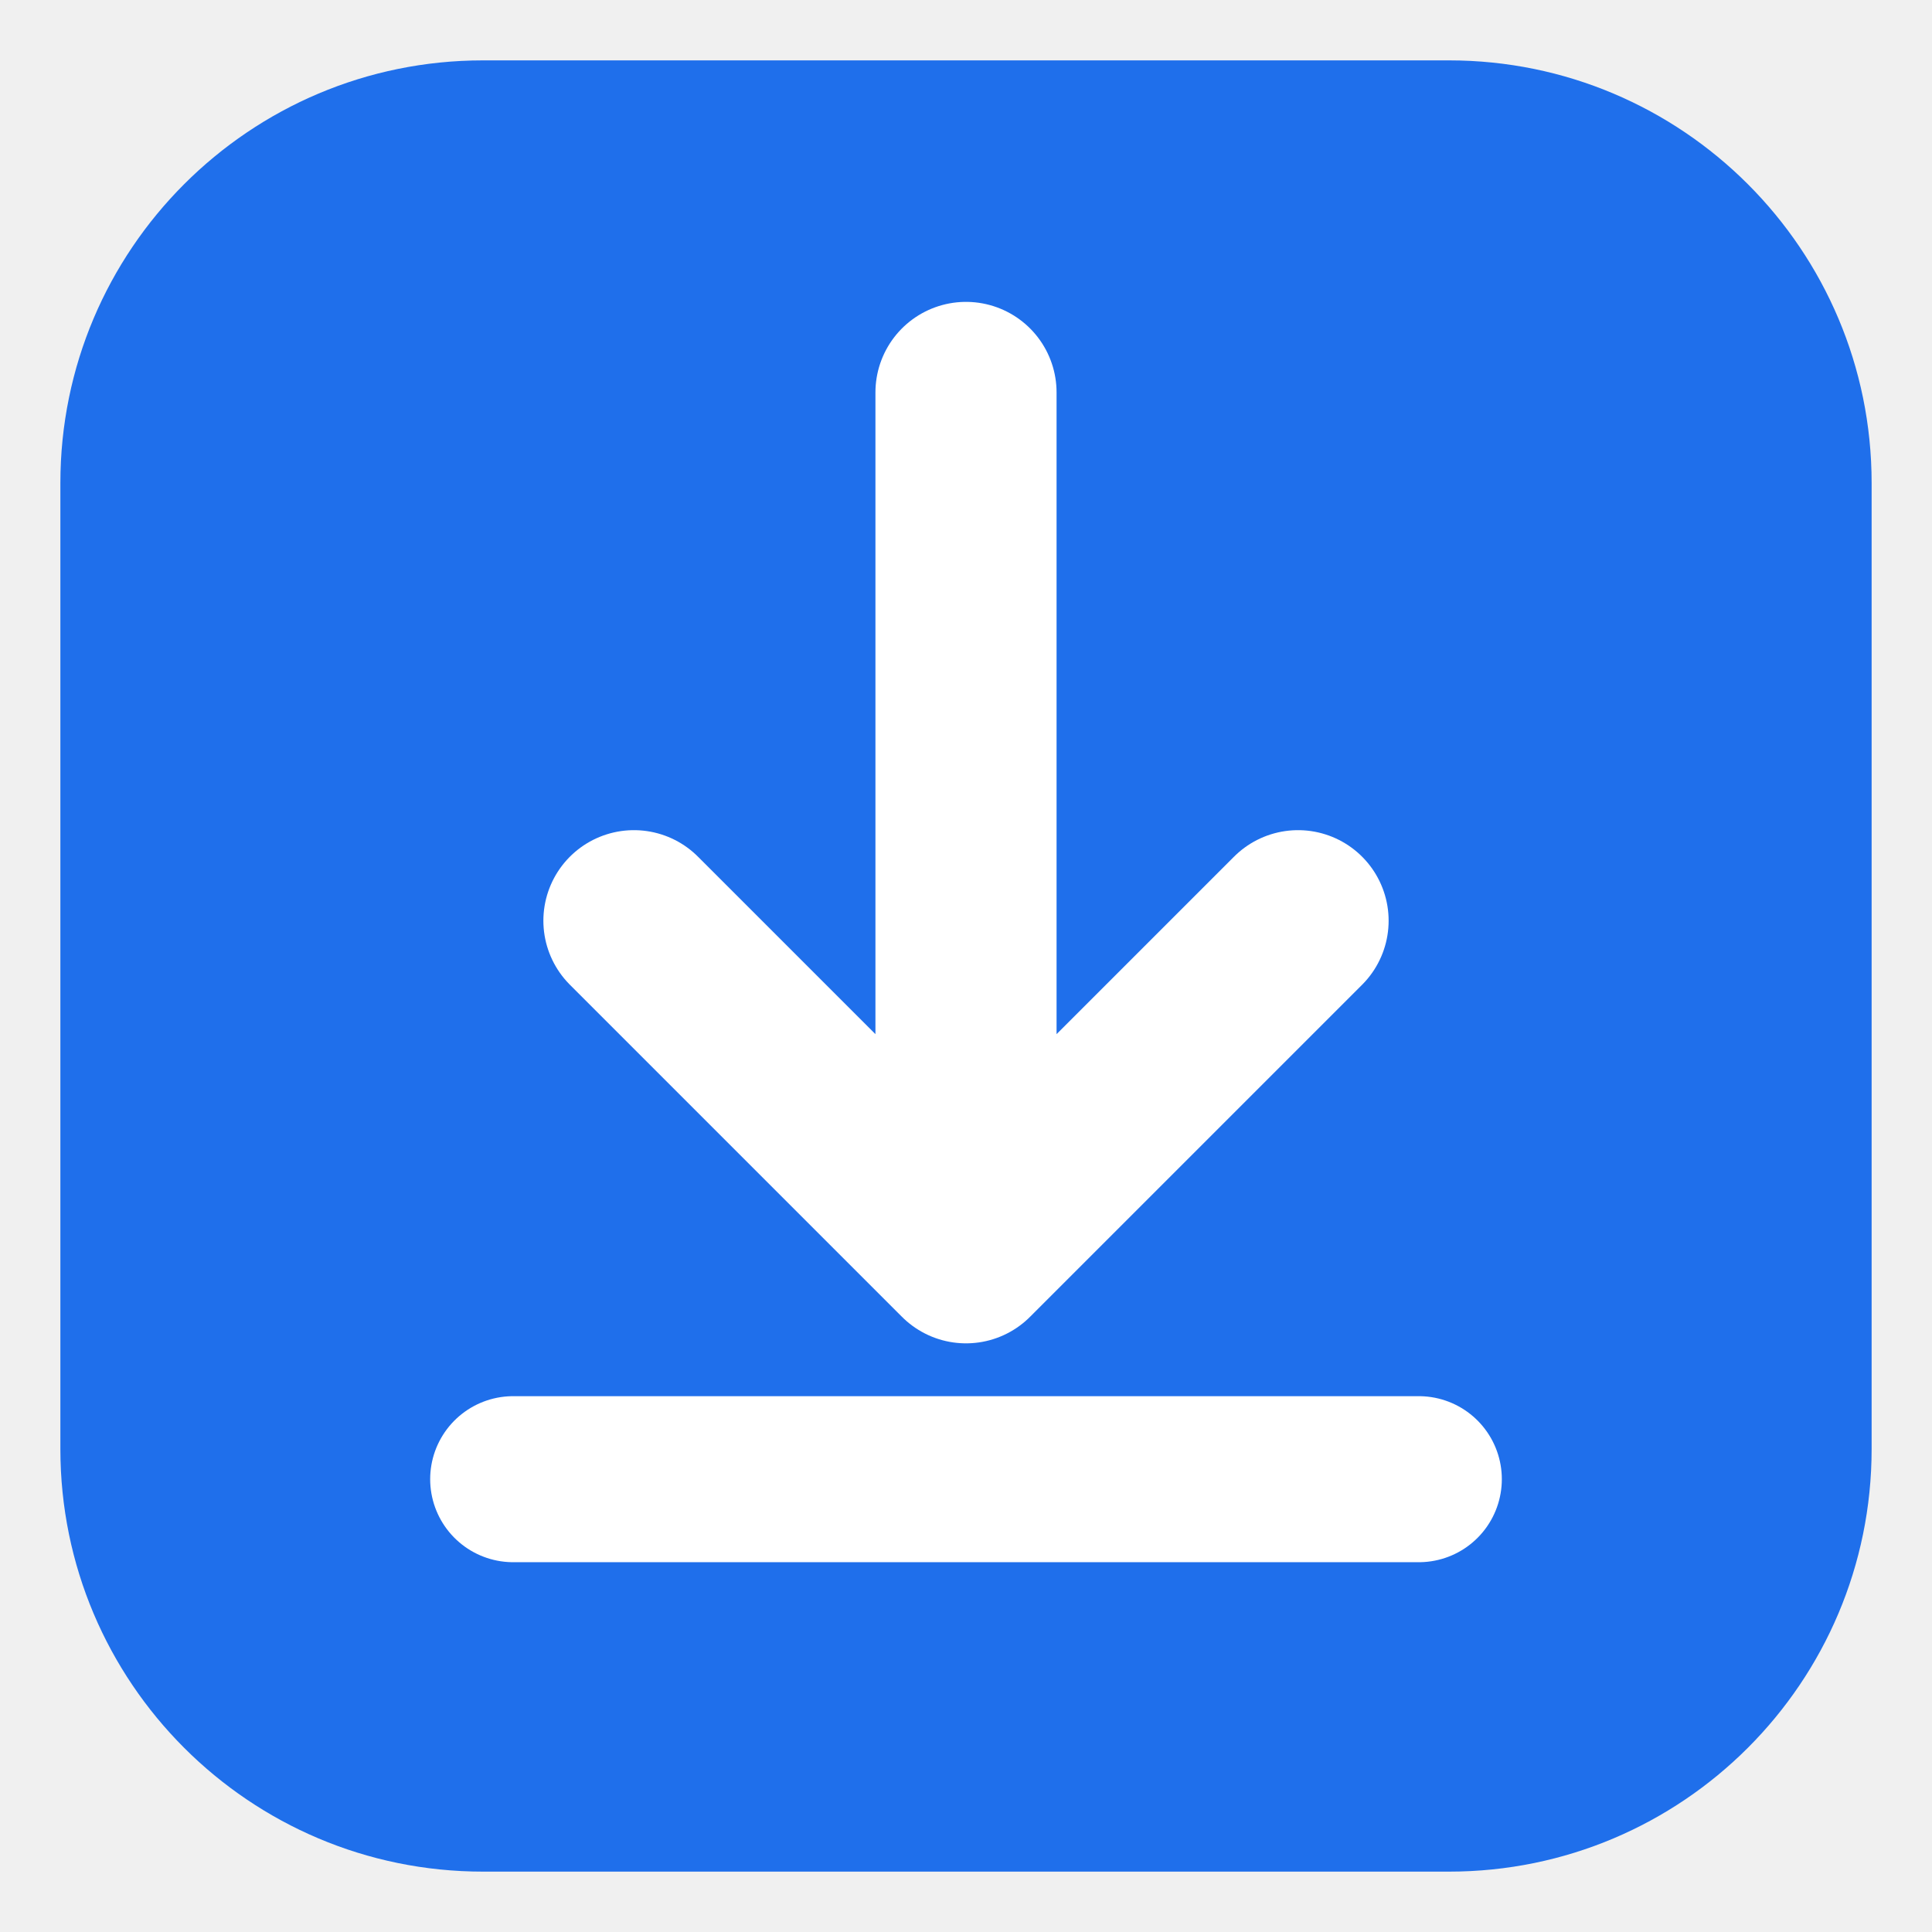
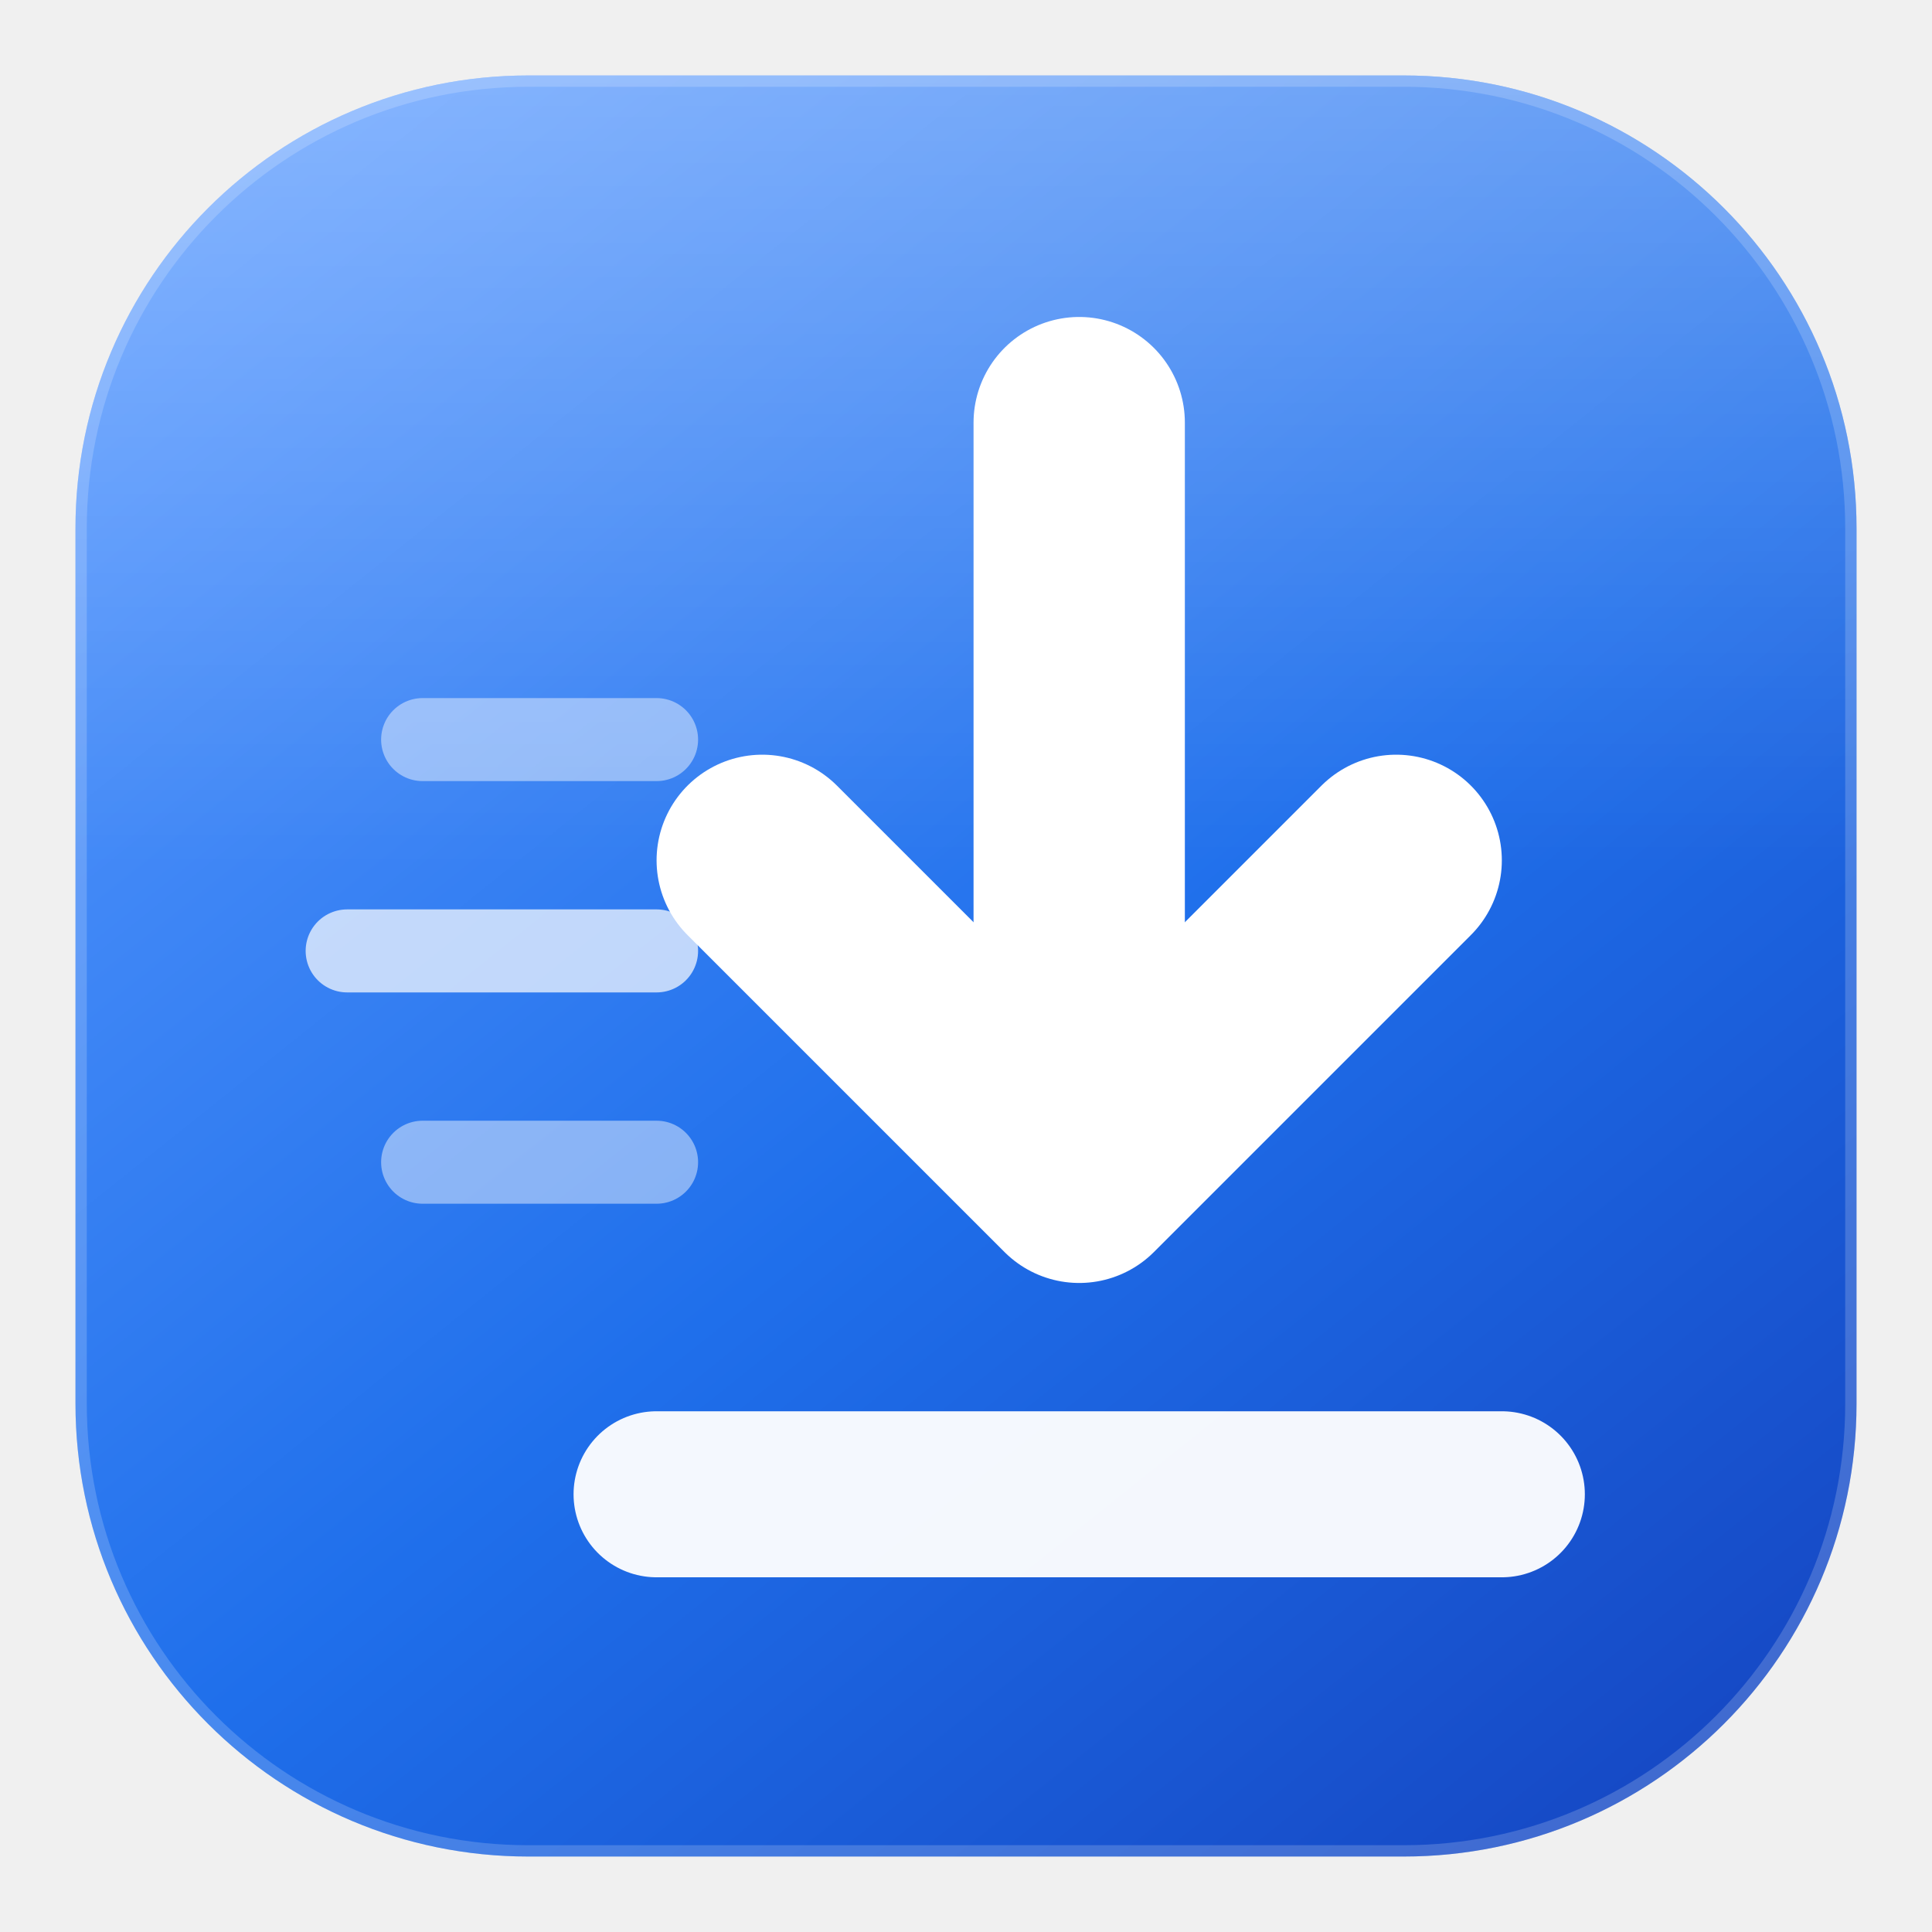
<svg xmlns="http://www.w3.org/2000/svg" viewBox="0 0 512 512">
-   <rect x="16" y="16" width="480" height="480" rx="112" fill="#1f6feb" />
-   <path d="M256 104v220M168 244l88 88 88-88" fill="none" stroke="#fff" stroke-width="48" stroke-linecap="round" stroke-linejoin="round" />
-   <path d="M136 392h240" stroke="#fff" stroke-width="44" stroke-linecap="round" />
+   <defs>
+     <linearGradient id="bg" x1="0.1" y1="0" x2="0.9" y2="1">
+       <stop offset="0" stop-color="#5b9bff" />
+       <stop offset="0.55" stop-color="#1f6feb" />
+       <stop offset="1" stop-color="#1546c2" />
+     </linearGradient>
+     <linearGradient id="shine" x1="0" y1="0" x2="0" y2="1">
+       <stop offset="0" stop-color="#ffffff" stop-opacity="0.28" />
+       <stop offset="0.45" stop-color="#ffffff" stop-opacity="0" />
+     </linearGradient>
+   </defs>
+   <rect x="20" y="20" width="472" height="472" rx="120" fill="url(#bg)" />
+   <rect x="20" y="20" width="472" height="472" rx="120" fill="url(#shine)" />
+   <rect x="21.5" y="21.5" width="469" height="469" rx="118.5" fill="none" stroke="#ffffff" stroke-opacity="0.18" stroke-width="3" />
+   <g stroke="#ffffff" stroke-linecap="round" stroke-width="22">
+     <path d="M112 196h62" stroke-opacity="0.45" />
+     <path d="M92 252h82" stroke-opacity="0.7" />
+     <path d="M112 308h62" stroke-opacity="0.45" />
+   </g>
+   <path d="M286 112v190" stroke="#ffffff" stroke-width="56" stroke-linecap="round" fill="none" />
+   <path d="M202 228l84 84 84-84" stroke="#ffffff" stroke-width="56" stroke-linecap="round" stroke-linejoin="round" fill="none" />
+   <path d="M174 396h224" stroke="#ffffff" stroke-width="44" stroke-linecap="round" stroke-opacity="0.95" />
</svg>
